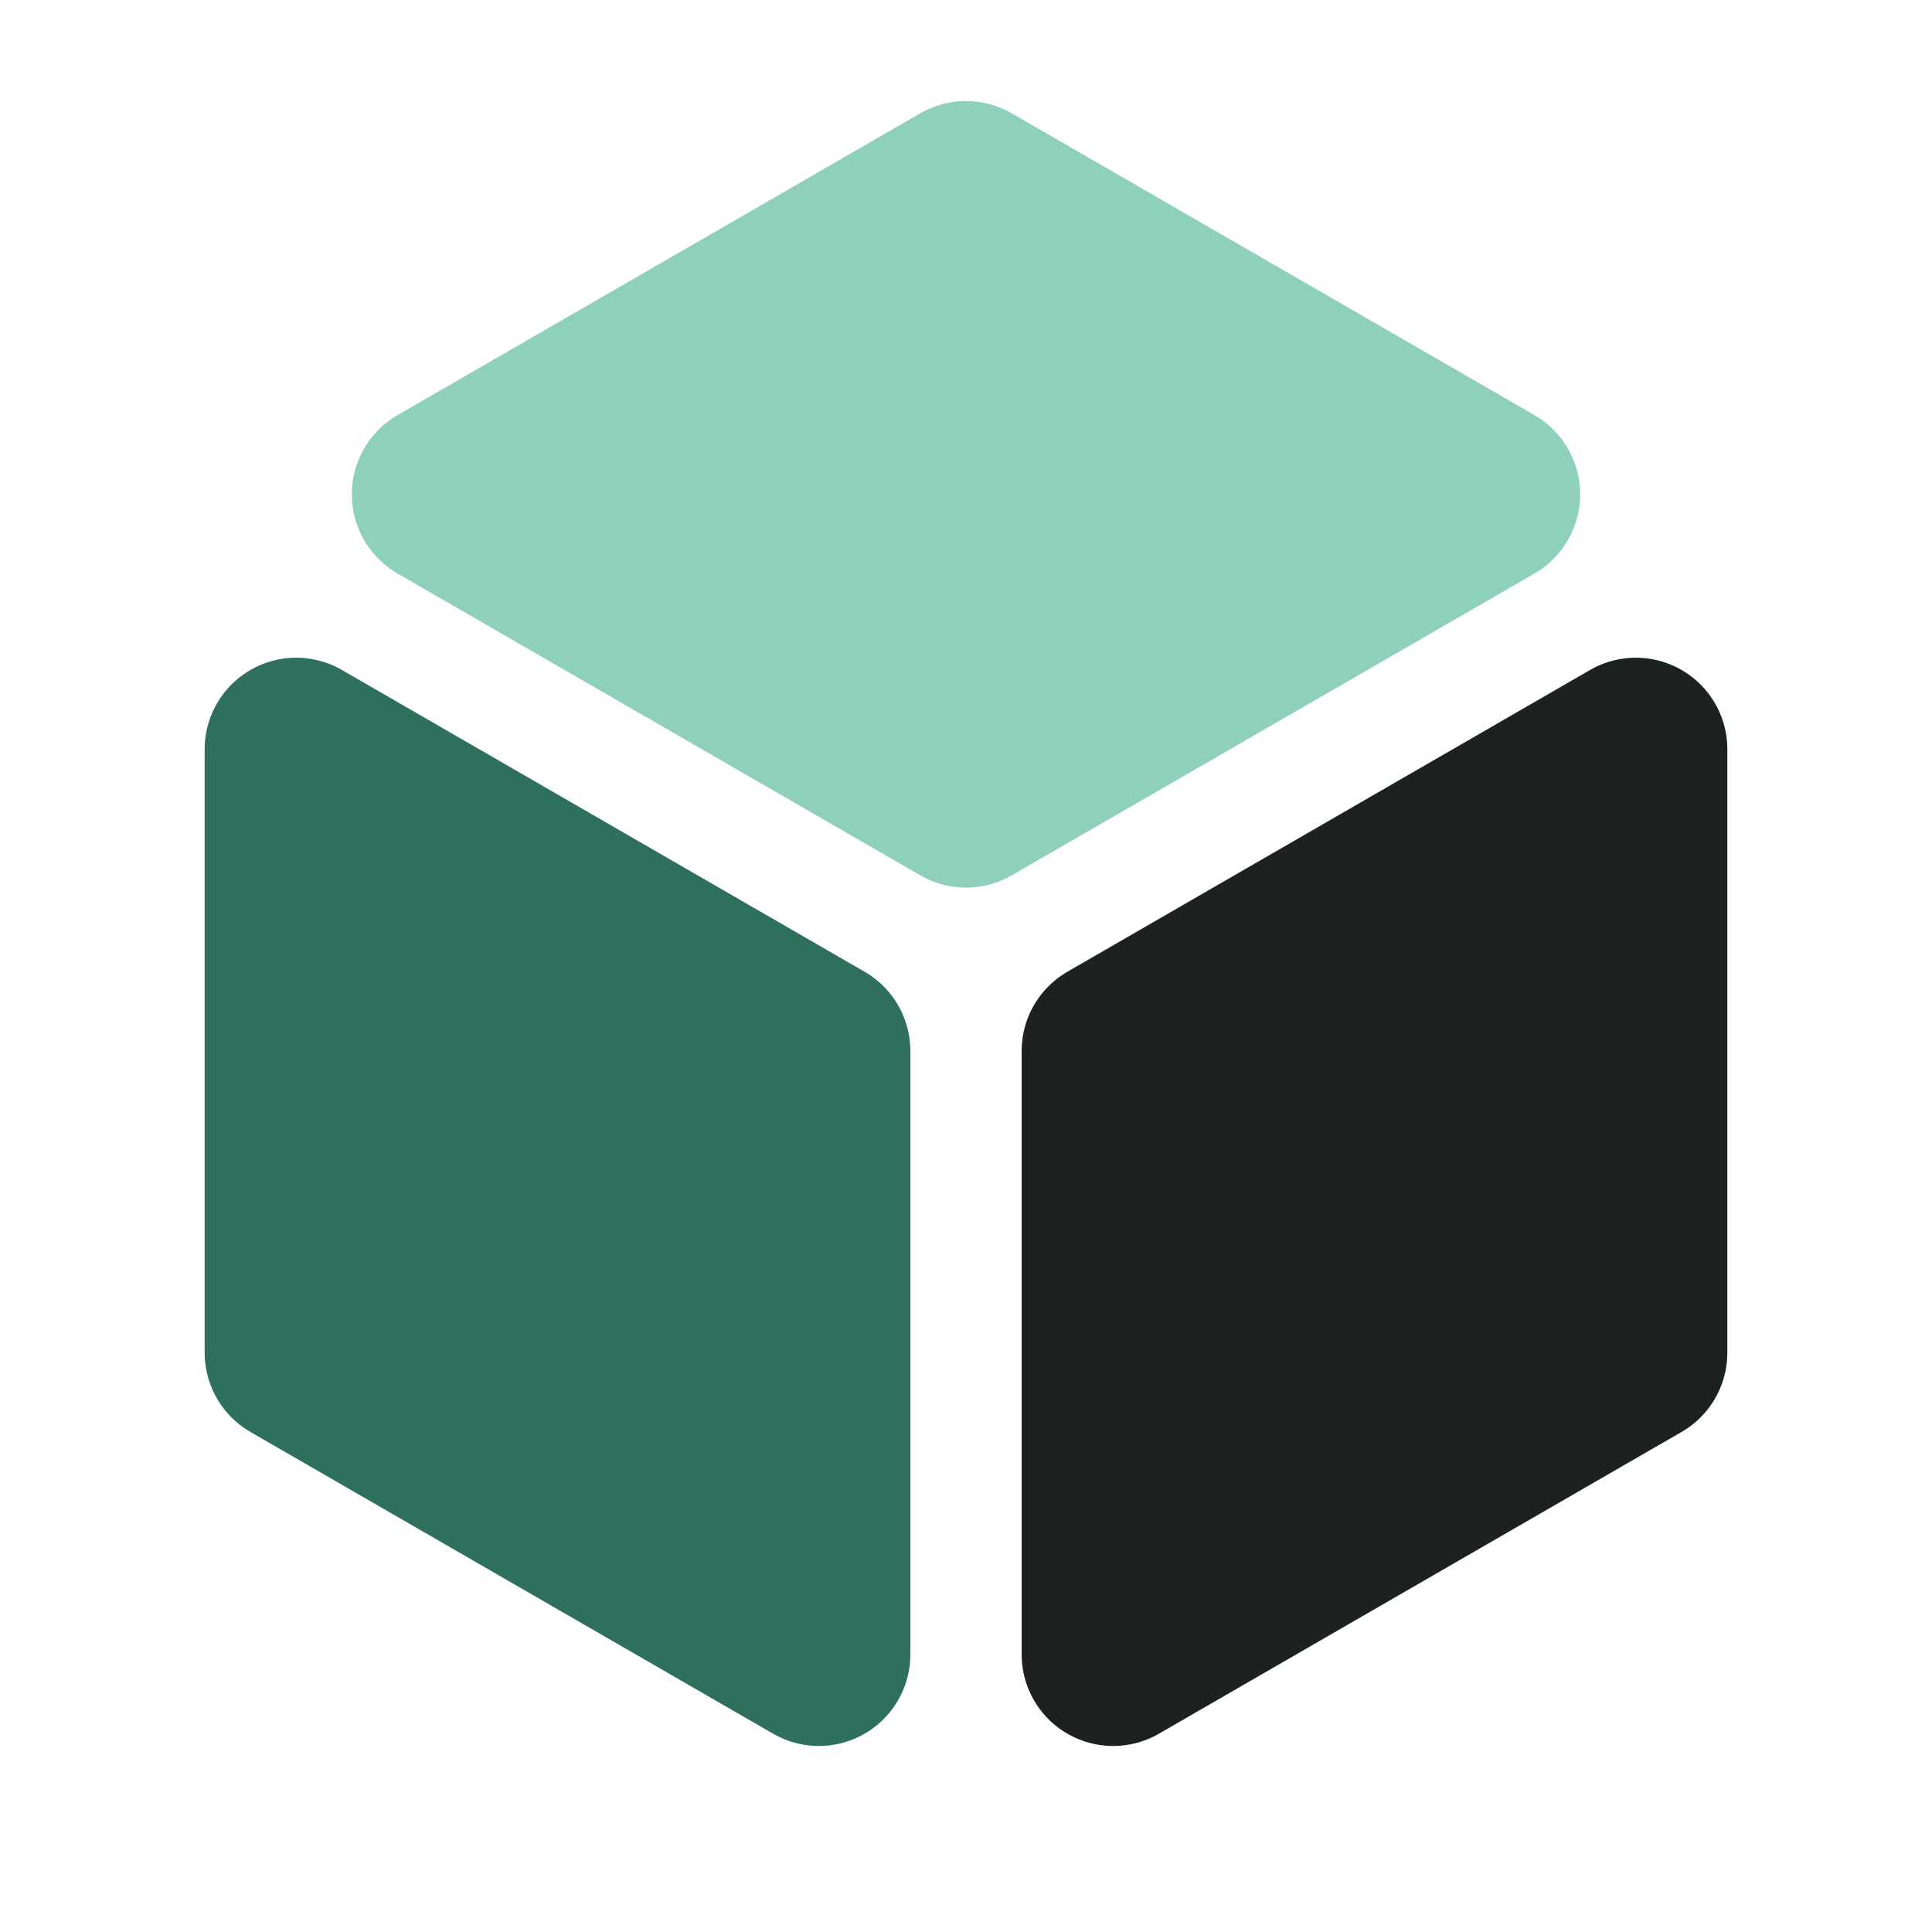
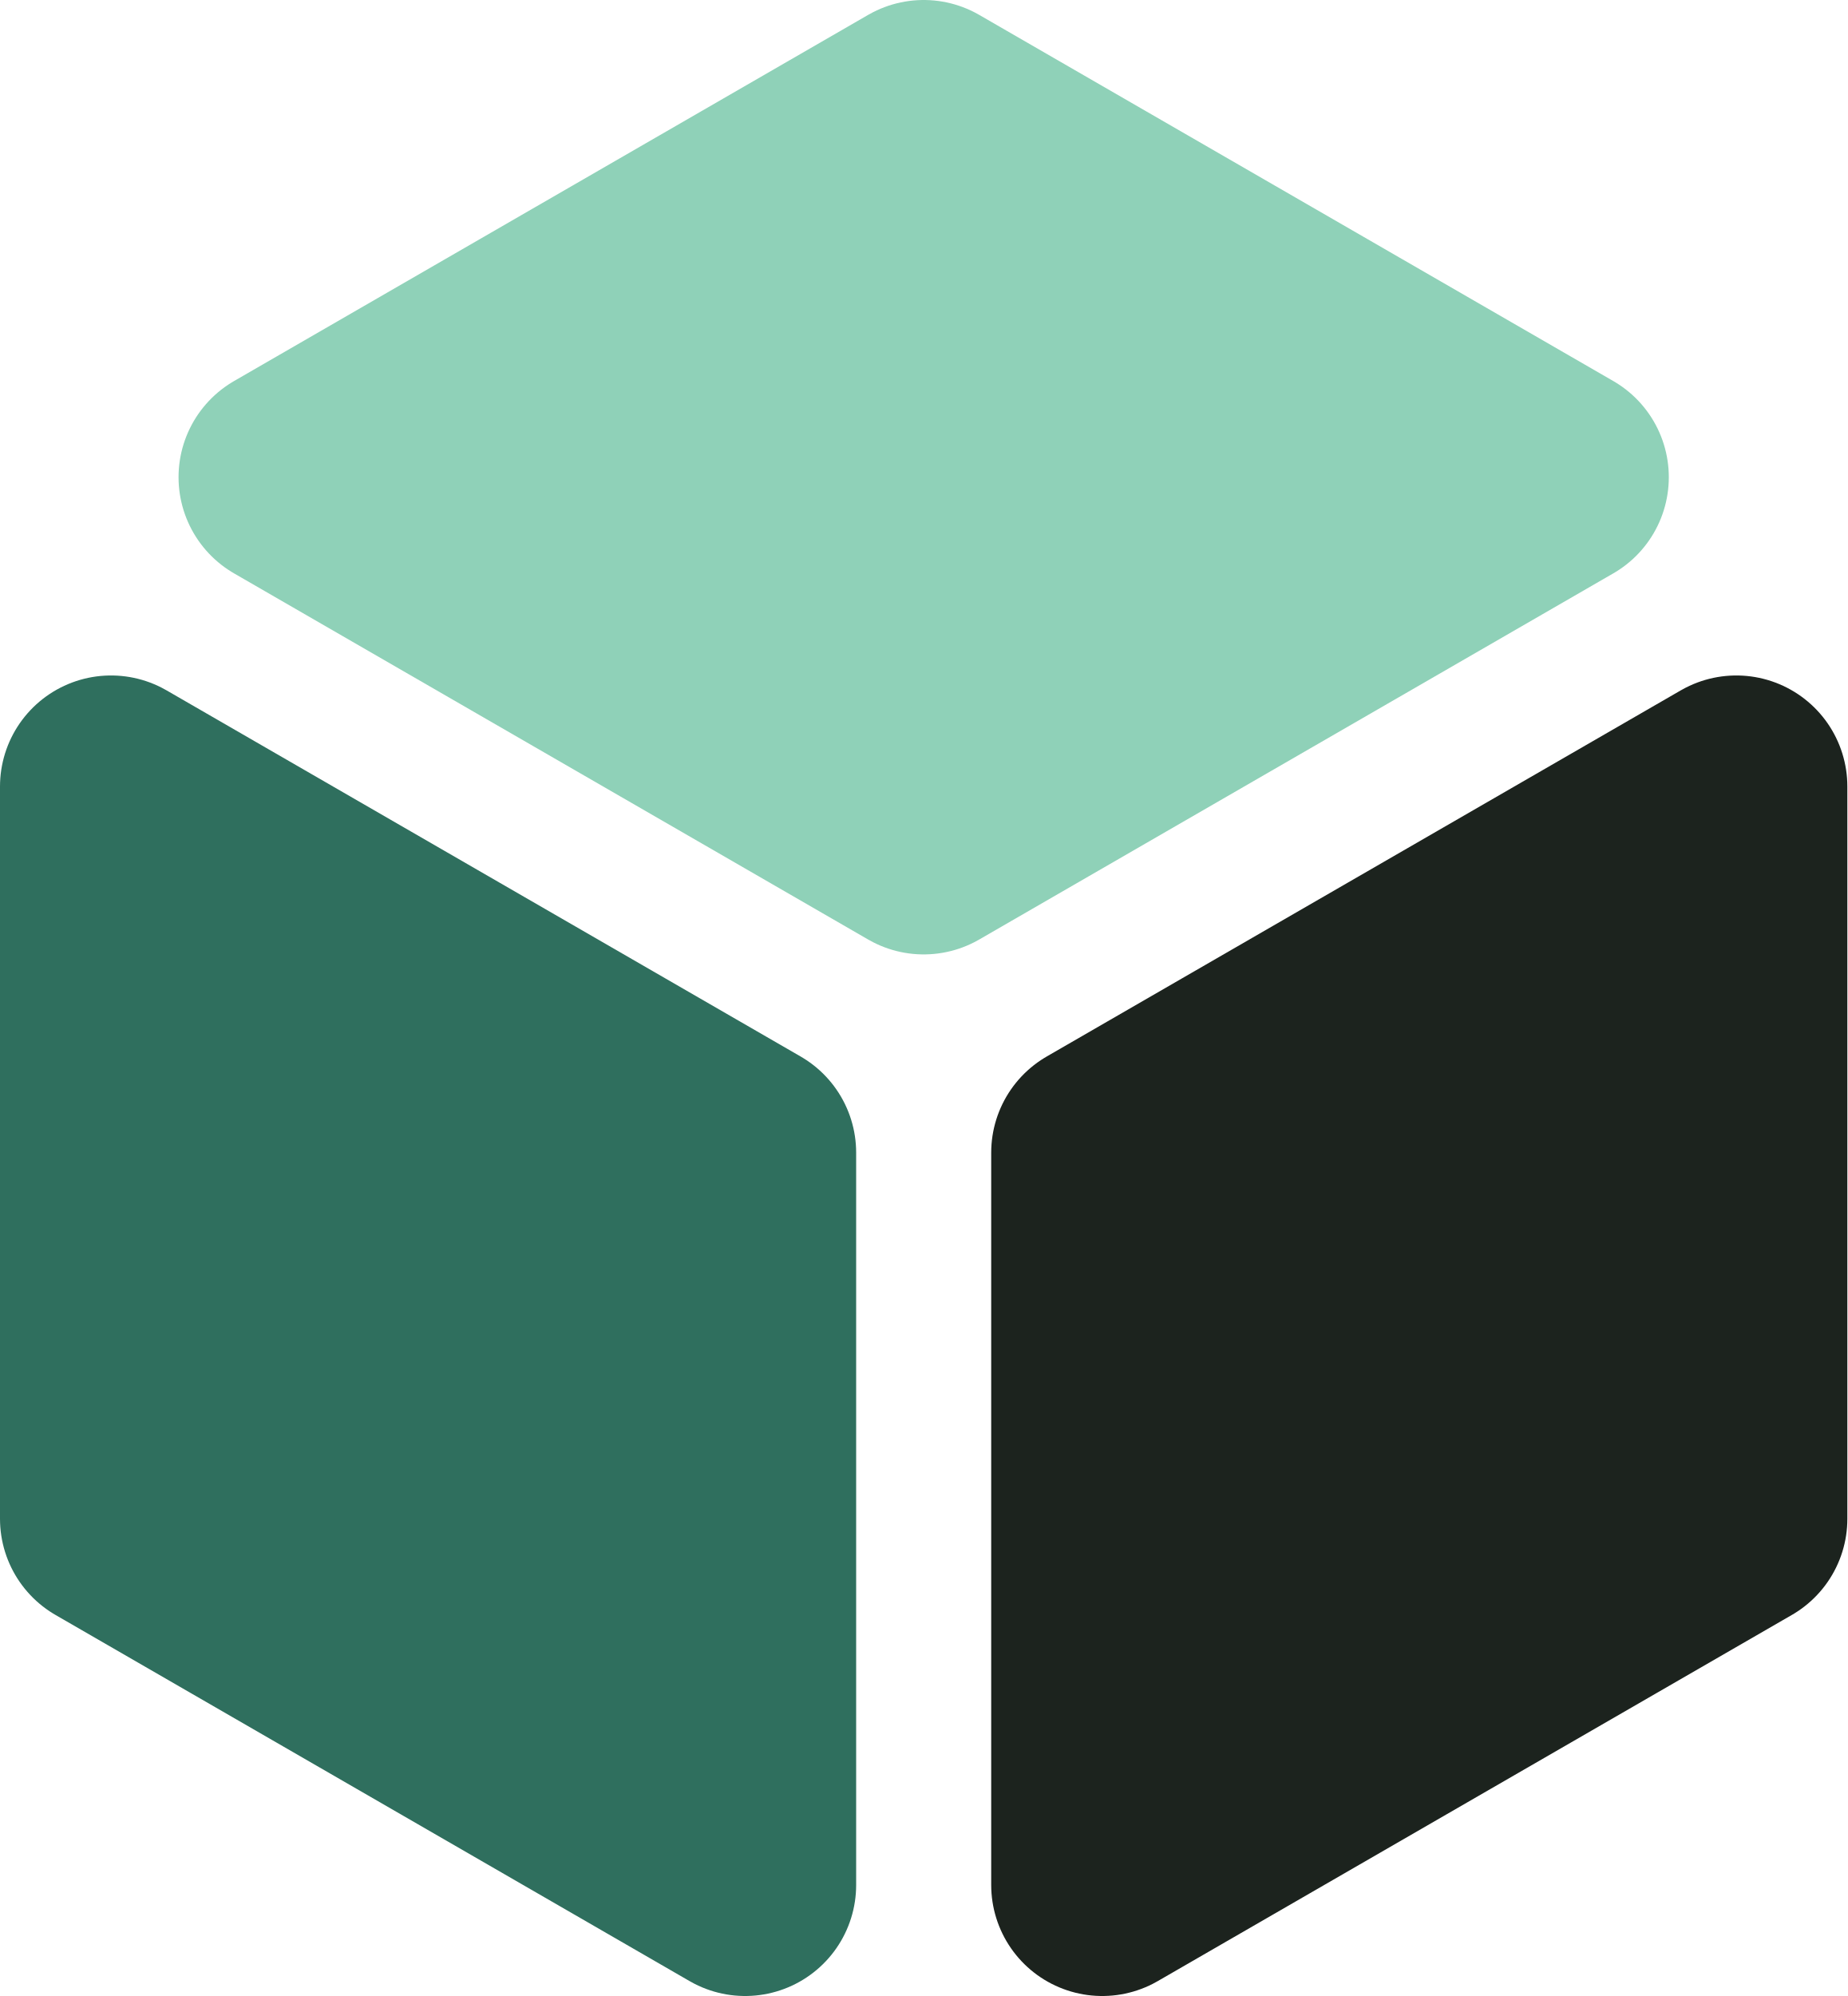
- <svg xmlns="http://www.w3.org/2000/svg" viewBox="0 0 512 512" width="512" height="512">
-   <path d="M256 51.03L394.51 131L256 210.97L117.49 131Z" fill="#8fd1b8" stroke="#8fd1b8" stroke-width="48.5" stroke-linejoin="round" />
-   <path d="M78.49 198.55L217 278.52L217 438.45L78.49 358.48Z" fill="#2f6f5e" stroke="#2f6f5e" stroke-width="48.5" stroke-linejoin="round" />
-   <path d="M295 278.52L433.51 198.55L433.51 358.48L295 438.45Z" fill="#1c231e" stroke="#1c231e" stroke-width="48.5" stroke-linejoin="round" />
+ <svg xmlns="http://www.w3.org/2000/svg" viewBox="0 0 403.52 435.92" width="403.52" height="435.92">
+   <path d="M201.76 24.25L340.27 104.22L201.76 184.19L63.25 104.22Z" fill="#8fd1b8" stroke="#8fd1b8" stroke-width="48.5" stroke-linejoin="round" />
+   <path d="M24.25 171.77L162.76 251.74L162.76 411.67L24.25 331.7Z" fill="#2f6f5e" stroke="#2f6f5e" stroke-width="48.5" stroke-linejoin="round" />
+   <path d="M240.76 251.74L379.27 171.77L379.27 331.7L240.76 411.67Z" fill="#1c231e" stroke="#1c231e" stroke-width="48.5" stroke-linejoin="round" />
</svg>
